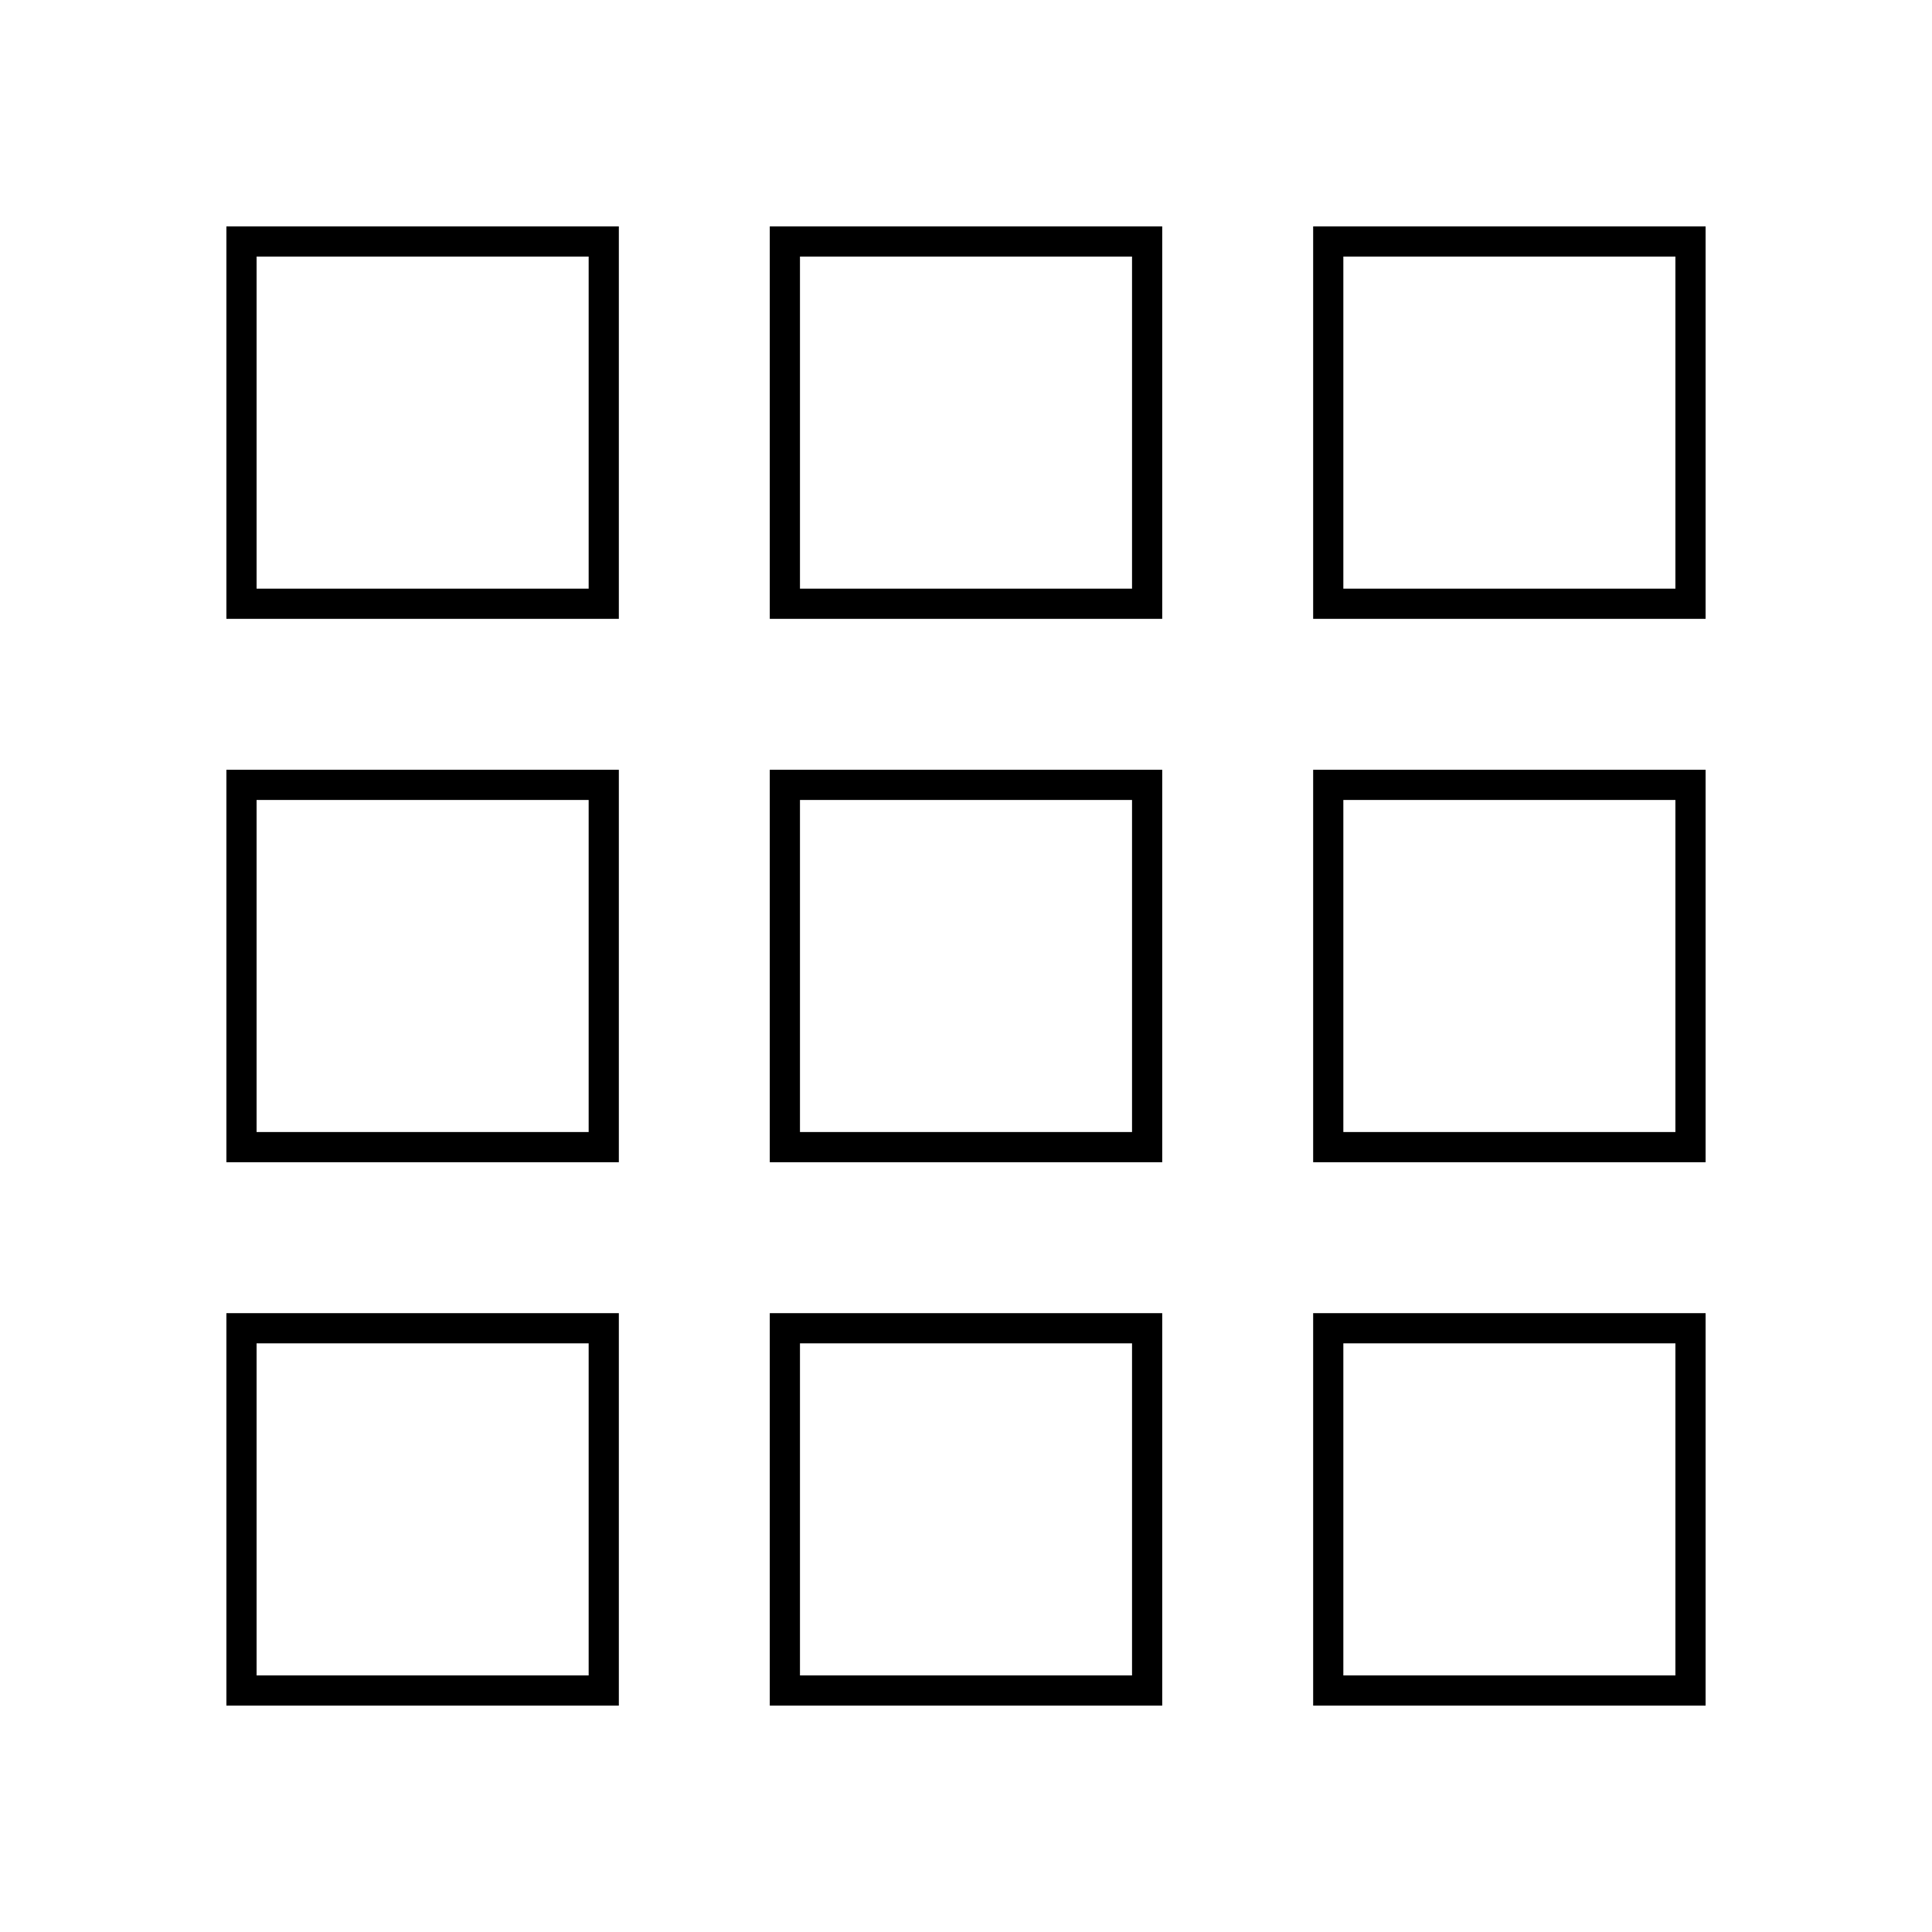
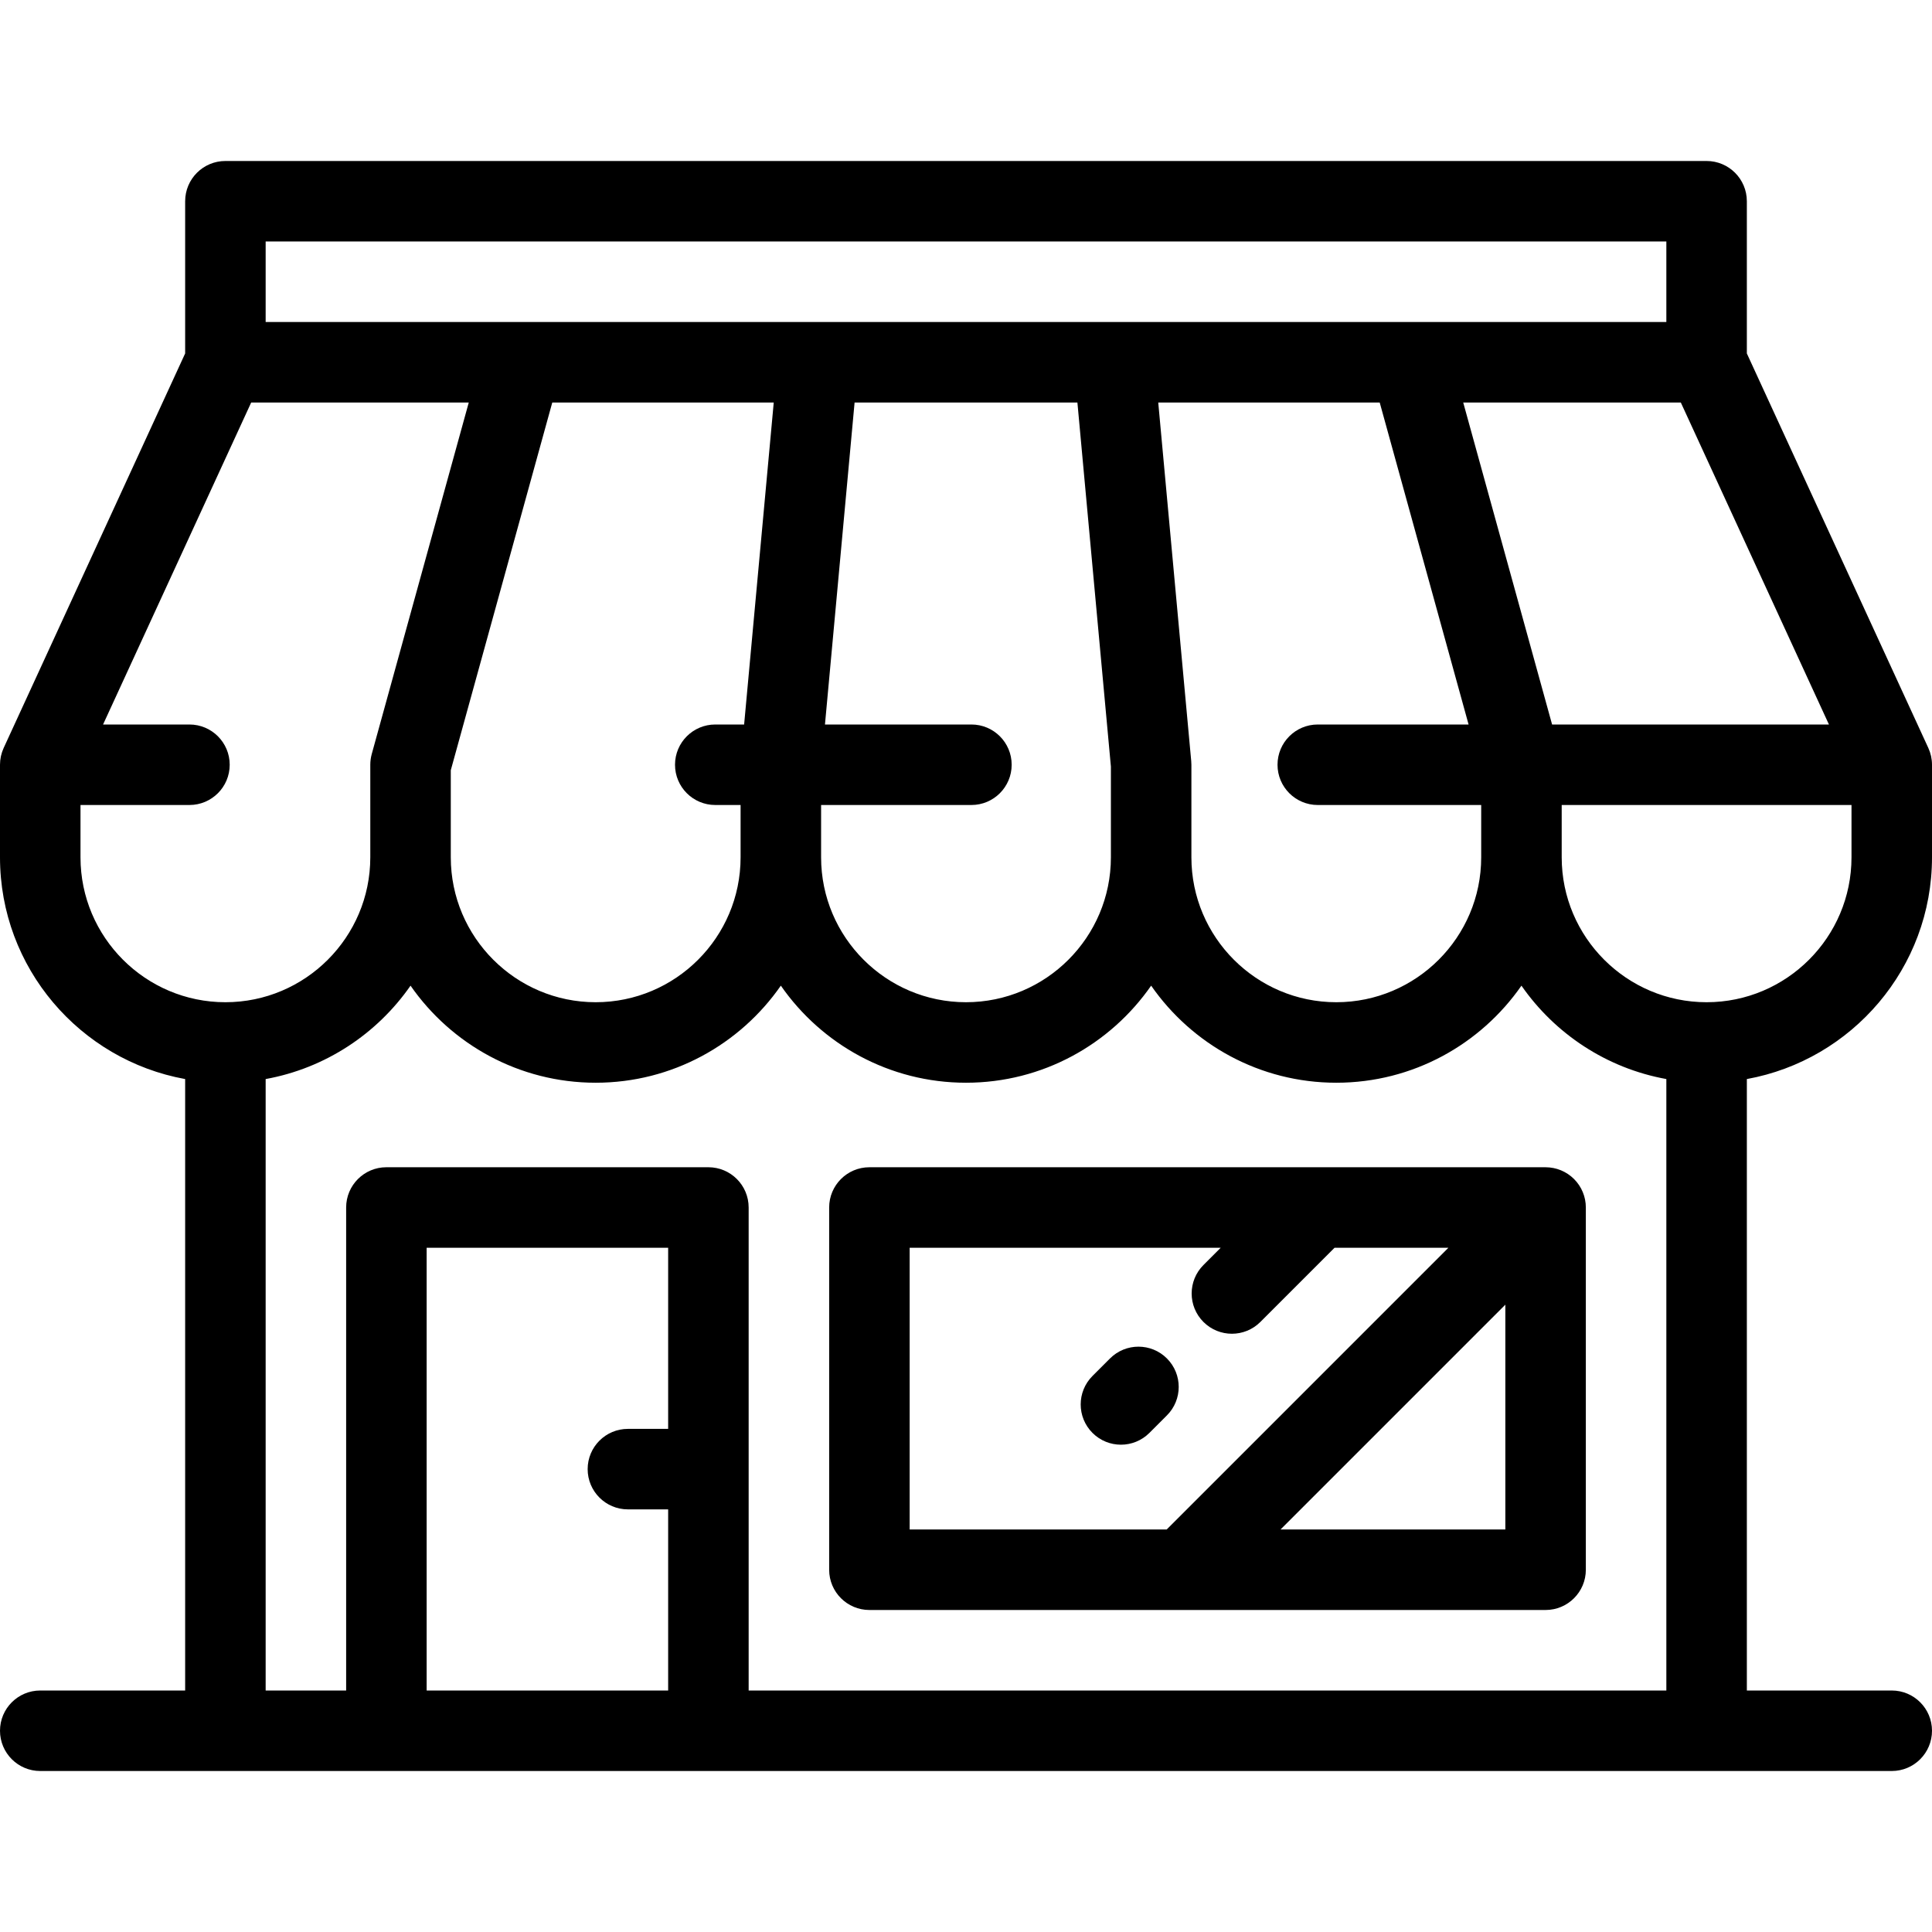
- <svg xmlns="http://www.w3.org/2000/svg" width="800px" height="800px" viewBox="0 0 64 64" fill="none" stroke="#000000">
-   <rect x="8" y="8" width="12" height="12" />
-   <rect x="26" y="8" width="12" height="12" />
-   <rect x="26" y="44" width="12" height="12" />
-   <rect x="44" y="8" width="12" height="12" />
-   <rect x="8" y="26" width="12" height="12" />
-   <rect x="26" y="26" width="12" height="12" />
-   <rect x="44" y="26" width="12" height="12" />
-   <rect x="8" y="44" width="12" height="12" />
-   <rect x="44" y="44" width="12" height="12" />
+ <svg xmlns="http://www.w3.org/2000/svg" fill="currentColor" version="1.1" id="Layer_1" viewBox="0 0 512 512" xml:space="preserve">
+   <g>
+     <g>
+       <g>
+         <path d="M512,227.2v-24.533c0-0.382-0.021-0.758-0.062-1.131c-0.007-0.067-0.022-0.132-0.03-0.199     c-0.038-0.308-0.084-0.614-0.149-0.913c-0.017-0.079-0.042-0.155-0.06-0.234c-0.068-0.286-0.143-0.567-0.234-0.844     c-0.03-0.093-0.067-0.183-0.101-0.275c-0.092-0.255-0.188-0.507-0.298-0.752c-0.016-0.036-0.027-0.075-0.044-0.111     L462.932,93.664V53.331c0-5.89-4.776-10.667-10.667-10.667H59.735c-5.891,0-10.667,4.777-10.667,10.667v40.334L0.976,198.208     c-0.017,0.036-0.028,0.075-0.044,0.111c-0.111,0.245-0.206,0.497-0.298,0.752c-0.033,0.092-0.07,0.182-0.101,0.275     c-0.091,0.276-0.164,0.558-0.233,0.844c-0.019,0.078-0.044,0.155-0.061,0.234c-0.065,0.299-0.111,0.605-0.149,0.913     c-0.008,0.067-0.022,0.132-0.03,0.199C0.021,201.908,0,202.285,0,202.666V227.2c0,29.295,21.204,53.714,49.068,58.761v162.041     H10.667C4.776,448.002,0,452.777,0,458.669c0,5.89,4.776,10.667,10.667,10.667h49.068h42.665h85.335h264.532h49.067     c5.891,0,10.667-4.777,10.667-10.667c0-5.891-4.775-10.667-10.667-10.667h-38.4V285.961C490.796,280.914,512,256.495,512,227.2z      M484.686,192h-73.365l-23.553-85.332h57.664L484.686,192z M315.688,201.689l-8.742-95.021h58.691L389.19,192h-39.967     c-5.89,0-10.667,4.775-10.667,10.667s4.777,10.667,10.667,10.667h43.31V227.2c0,21.174-17.226,38.4-38.4,38.4     s-38.4-17.226-38.4-38.4v-24.533C315.732,202.34,315.718,202.014,315.688,201.689z M70.401,63.998H441.6v21.335H70.401V63.998z      M257.435,192h-38.811l7.851-85.332h59.048l8.877,96.488V227.2c0,21.174-17.227,38.4-38.401,38.4s-38.4-17.226-38.4-38.4v-13.867     h39.837c5.891,0,10.667-4.775,10.667-10.667S263.326,192,257.435,192z M189.553,213.333h6.711V227.2     c0,21.174-17.226,38.4-38.4,38.4s-38.4-17.226-38.4-38.4v-23.088l26.895-97.444h58.691L197.201,192h-7.648     c-5.89,0-10.667,4.775-10.667,10.667S183.663,213.333,189.553,213.333z M21.333,227.2v-13.867h28.874     c5.89,0,10.667-4.775,10.667-10.667S56.097,192,50.207,192H27.314l39.255-85.332h57.659l-25.712,93.16     c-0.255,0.925-0.384,1.879-0.384,2.838V227.2c0,21.174-17.224,38.4-38.396,38.4C38.56,265.6,21.333,248.374,21.333,227.2z      M177.067,378.667h-10.666c-5.891,0-10.667,4.777-10.667,10.667c0,5.891,4.776,10.667,10.667,10.667h10.666v48.001h-64.001     V330.664h64.001V378.667z M441.6,448.002H198.401V319.997c0-5.89-4.777-10.667-10.667-10.667h-85.335     c-5.891,0-10.667,4.777-10.667,10.667v128.005H70.401V285.961c15.848-2.87,29.535-12.006,38.396-24.751     c10.798,15.531,28.76,25.724,49.067,25.724c20.307,0,38.269-10.194,49.067-25.725c10.798,15.532,28.76,25.725,49.067,25.725     c20.307,0,38.27-10.194,49.068-25.725c10.798,15.532,28.76,25.725,49.067,25.725c20.307,0,38.269-10.194,49.067-25.725     c8.862,12.746,22.55,21.883,38.4,24.752V448.002z M452.266,265.6c-21.174,0-38.4-17.226-38.4-38.4v-13.867h76.8V227.2     C490.667,248.374,473.441,265.6,452.266,265.6z" />
+         <path d="M409.597,309.333H230.403c-5.89,0-10.667,4.777-10.667,10.667v96.001c0,5.89,4.776,10.664,10.667,10.664h179.194     c5.89,0,10.667-4.776,10.667-10.667v-95.996c0-0.354-0.019-0.708-0.053-1.06c-0.015-0.146-0.043-0.286-0.063-0.43     c-0.028-0.201-0.052-0.402-0.092-0.602c-0.033-0.17-0.08-0.334-0.122-0.499c-0.043-0.172-0.08-0.343-0.132-0.513     c-0.049-0.163-0.111-0.322-0.169-0.482c-0.06-0.167-0.115-0.337-0.185-0.503c-0.062-0.148-0.133-0.29-0.202-0.435     c-0.079-0.171-0.156-0.343-0.245-0.511c-0.073-0.137-0.156-0.266-0.236-0.398c-0.098-0.166-0.193-0.335-0.301-0.498     c-0.096-0.142-0.202-0.275-0.304-0.413c-0.106-0.142-0.204-0.286-0.318-0.424c-0.19-0.232-0.393-0.45-0.601-0.665     c-0.035-0.036-0.066-0.077-0.102-0.113c-0.034-0.034-0.071-0.063-0.108-0.097c-0.217-0.21-0.438-0.416-0.672-0.607     c-0.133-0.109-0.273-0.204-0.41-0.306c-0.143-0.107-0.282-0.217-0.429-0.316c-0.157-0.106-0.321-0.196-0.481-0.291     c-0.139-0.082-0.273-0.169-0.415-0.244c-0.162-0.087-0.331-0.161-0.497-0.24c-0.149-0.07-0.295-0.145-0.449-0.208     c-0.161-0.067-0.326-0.121-0.49-0.179c-0.164-0.06-0.328-0.123-0.496-0.174c-0.163-0.049-0.331-0.085-0.495-0.127     c-0.173-0.043-0.342-0.092-0.517-0.126c-0.191-0.037-0.382-0.061-0.573-0.087c-0.155-0.022-0.304-0.051-0.46-0.067     C410.3,309.352,409.949,309.333,409.597,309.333z M241.069,405.332v-74.668h0.001h82.437l-4.582,4.582     c-4.165,4.165-4.165,10.919,0,15.086c2.083,2.082,4.813,3.124,7.542,3.124c2.731,0,5.459-1.042,7.542-3.125l19.667-19.667h30.17     l-74.666,74.668H241.069z M398.931,405.332H339.35l59.581-59.582V405.332z" />
+         <path d="M294.162,360.006l-4.643,4.643c-4.165,4.166-4.165,10.919,0.001,15.086c2.082,2.082,4.812,3.124,7.541,3.124     s5.46-1.042,7.542-3.125l4.644-4.643c4.165-4.166,4.165-10.919-0.001-15.086C305.083,355.839,298.328,355.84,294.162,360.006z" />
+       </g>
+     </g>
+   </g>
</svg>
